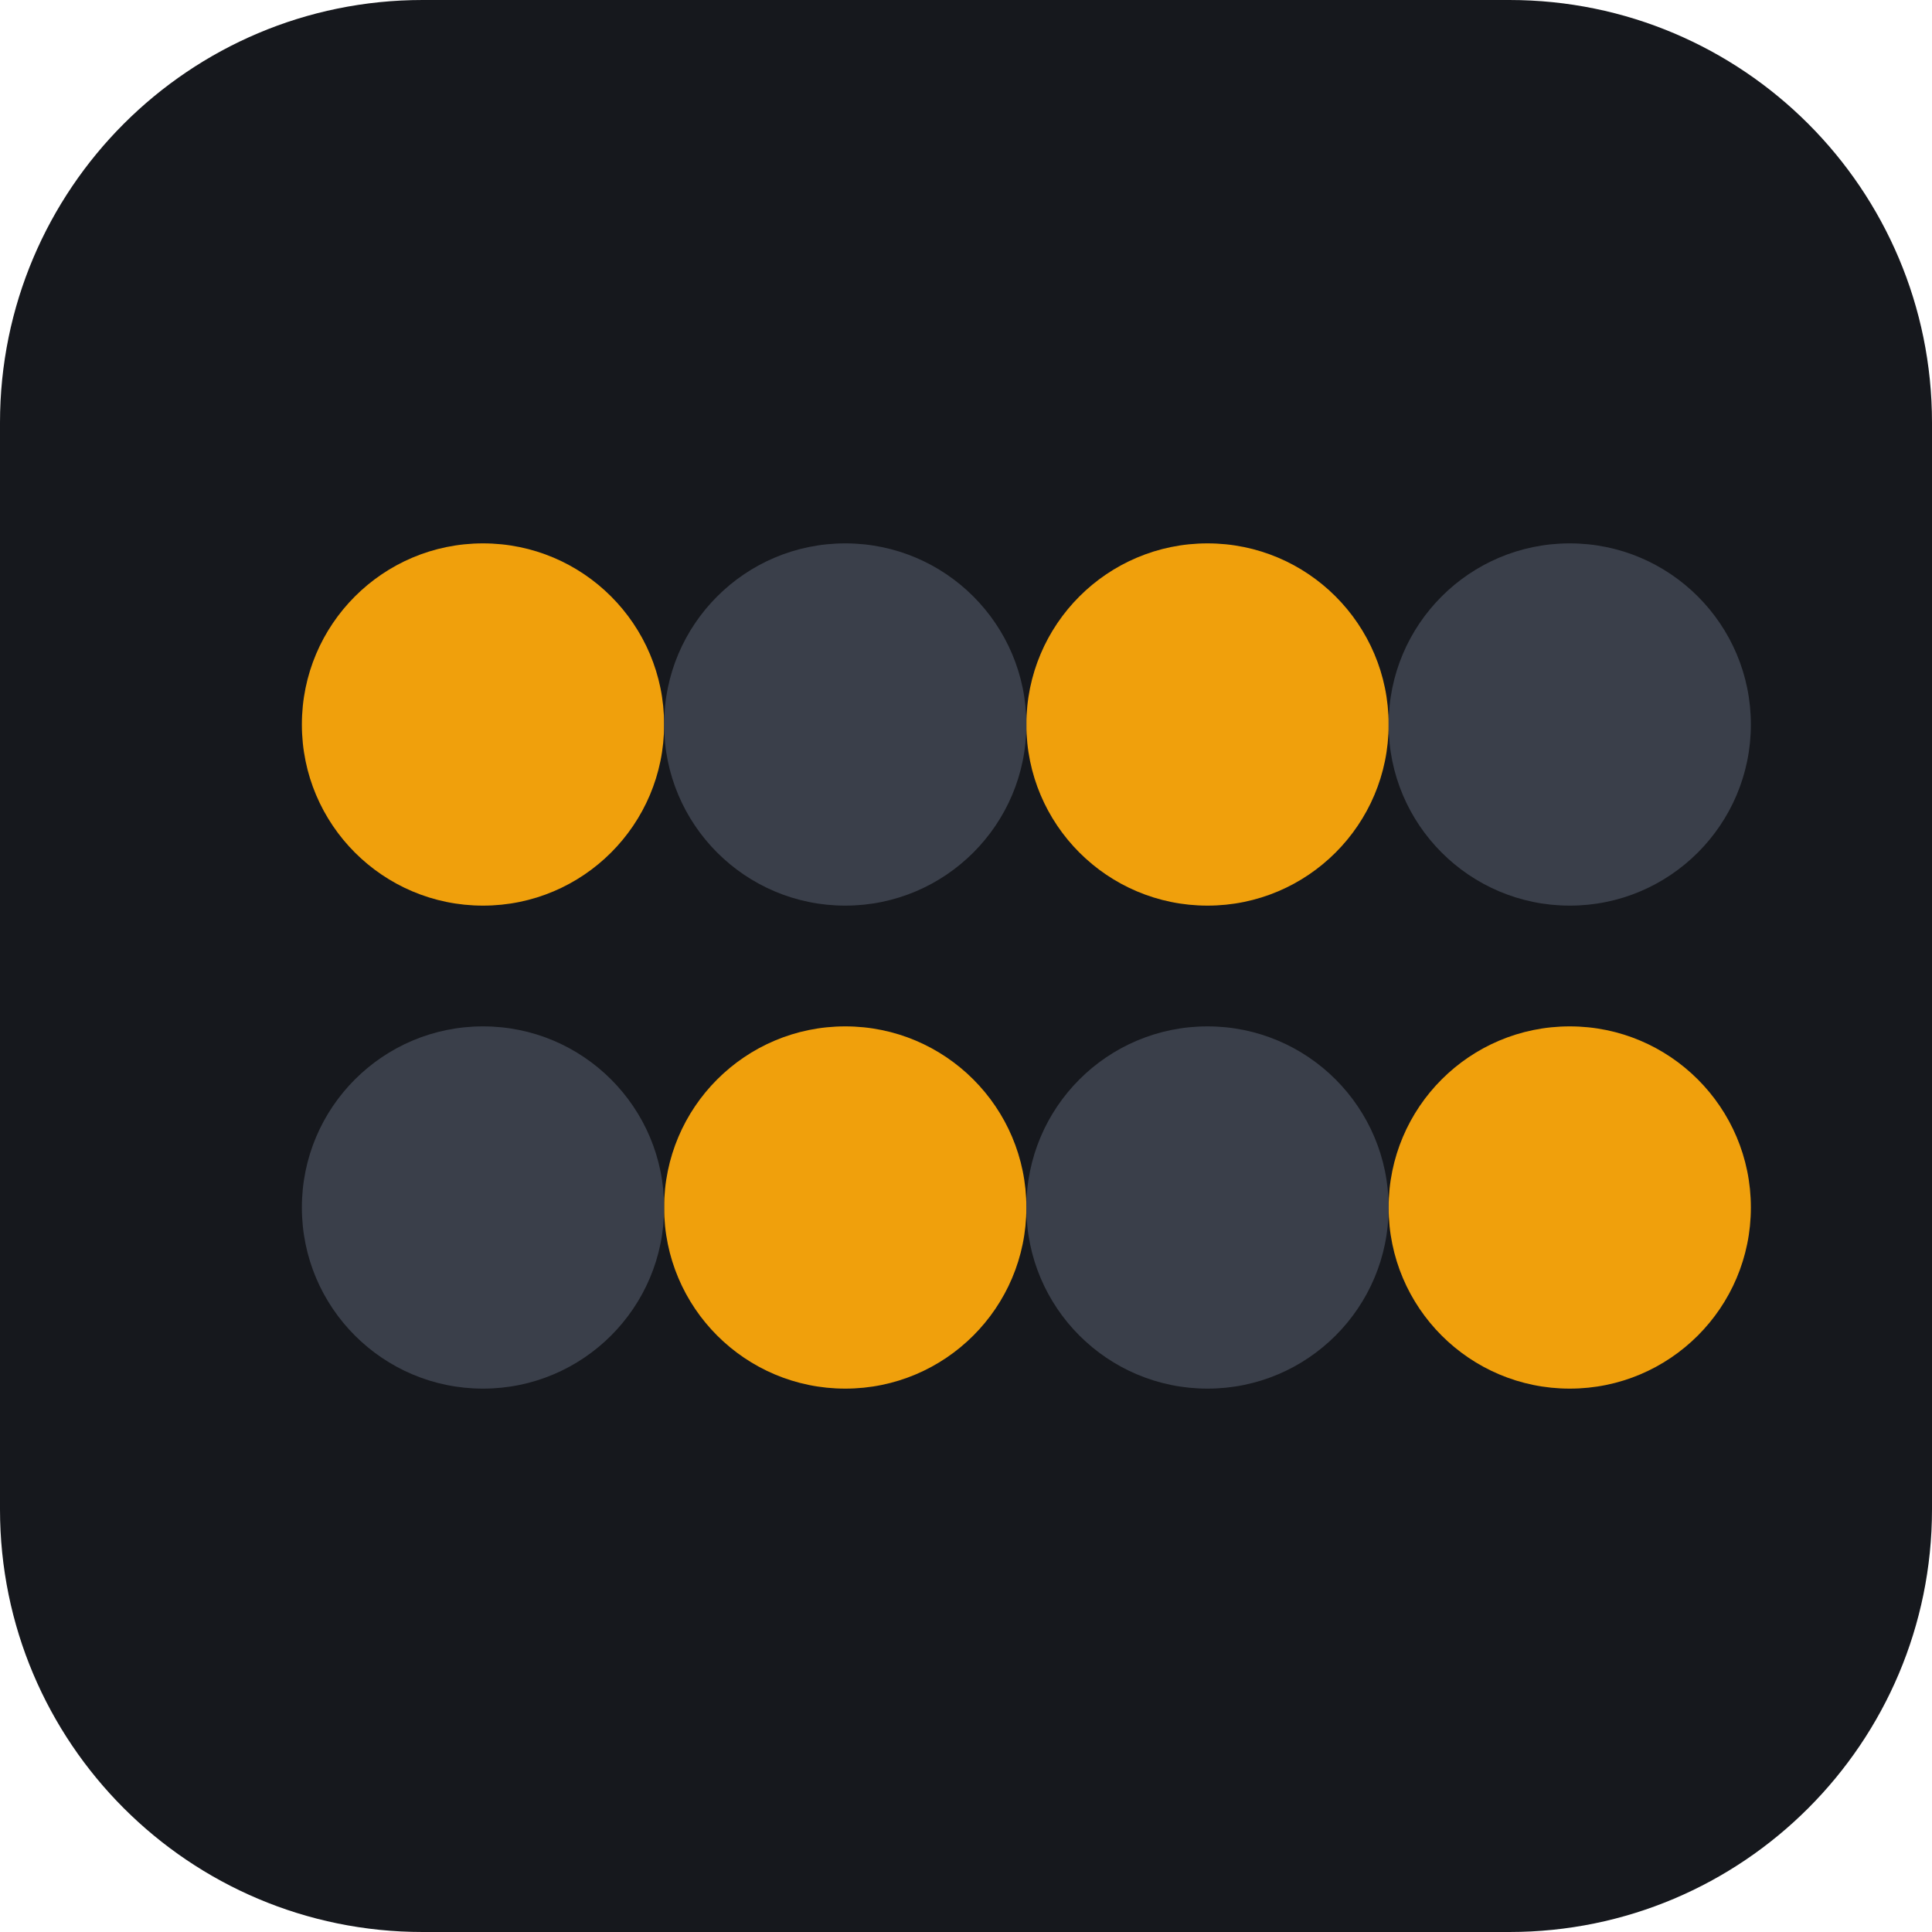
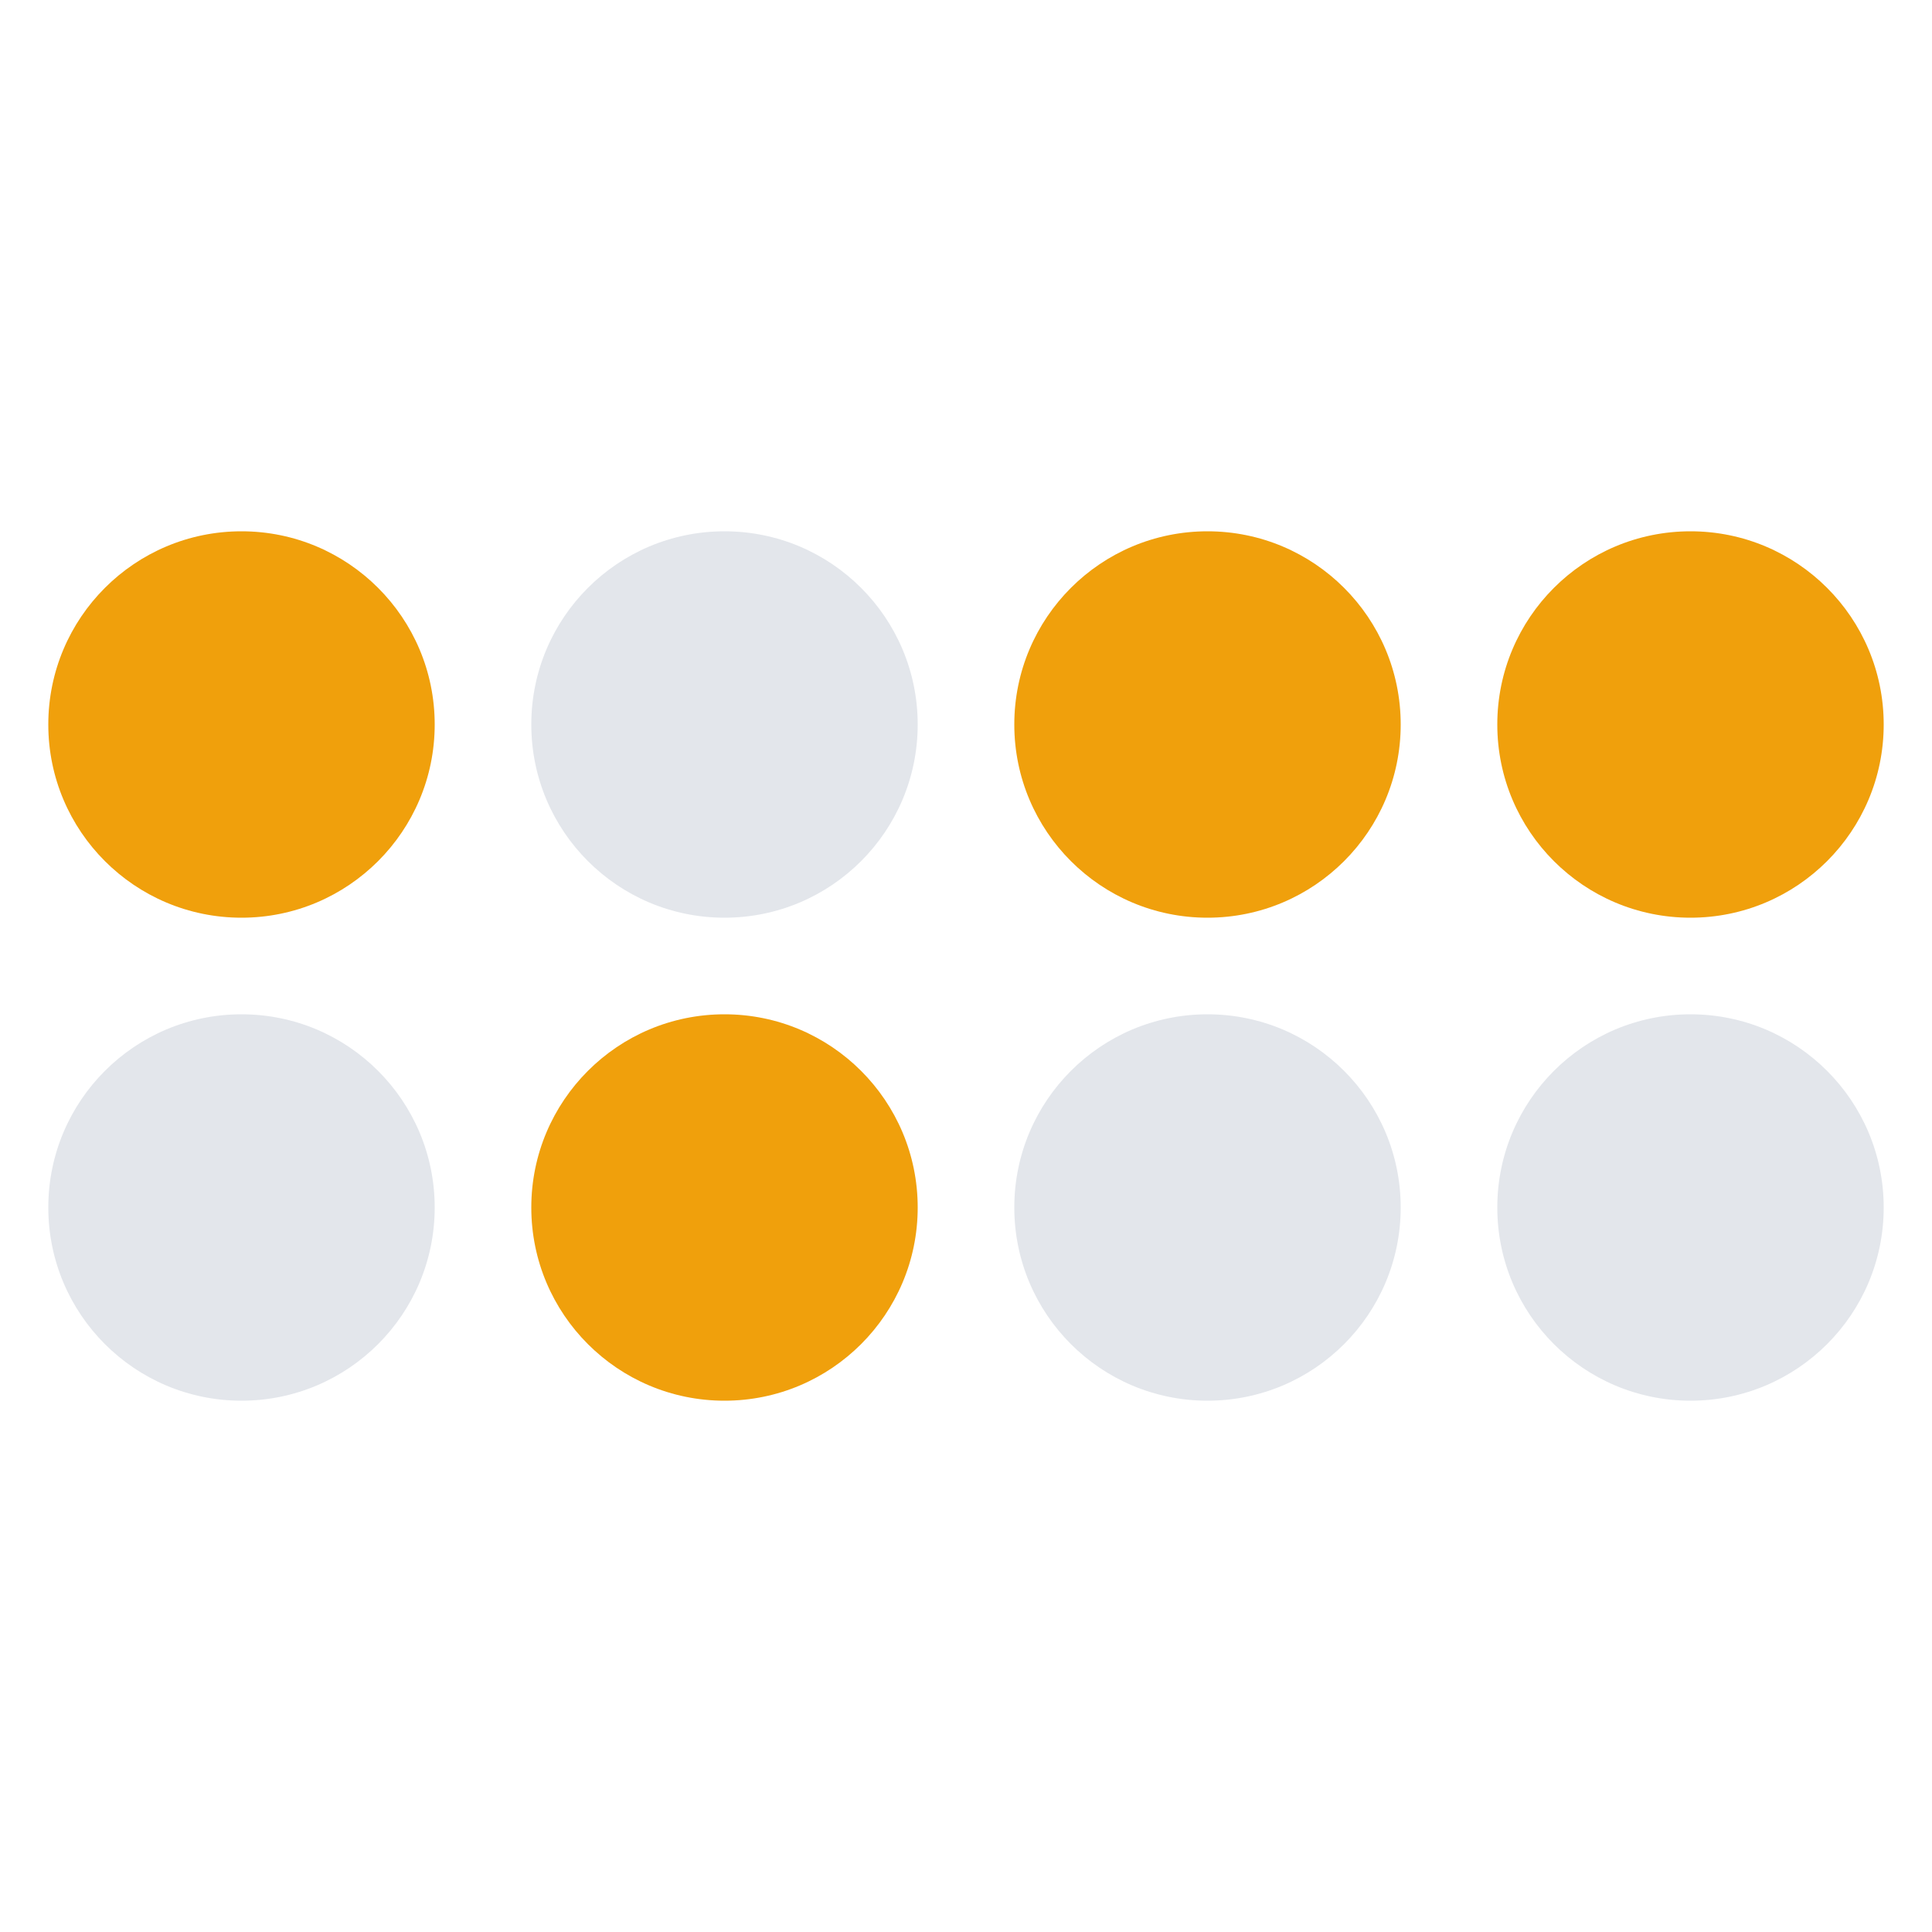
<svg xmlns="http://www.w3.org/2000/svg" viewBox="0 0 32 32">
-   <rect width="32" height="32" rx="7" fill="#16181d" />
-   <g fill="#f0a00c">
-     <circle cx="8" cy="12" r="3" />
-     <circle cx="20" cy="12" r="3" />
-     <circle cx="14" cy="20" r="3" />
-     <circle cx="26" cy="20" r="3" />
-   </g>
-   <g fill="#3a3f4a">
-     <circle cx="14" cy="12" r="3" />
-     <circle cx="26" cy="12" r="3" />
-     <circle cx="8" cy="20" r="3" />
-     <circle cx="20" cy="20" r="3" />
-   </g>
+   <style>.on{fill:#f0a00c}.off{fill:#e3e6eb}@media (prefers-color-scheme:dark){.on{fill:#ffb63d}.off{fill:#2a2e37}}</style>
+   <circle class="on" cx="4" cy="12" r="3.2" />
+   <circle class="off" cx="12" cy="12" r="3.2" />
+   <circle class="on" cx="20" cy="12" r="3.2" />
+   <circle class="on" cx="28" cy="12" r="3.2" />
+   <circle class="off" cx="4" cy="20" r="3.2" />
+   <circle class="on" cx="12" cy="20" r="3.2" />
+   <circle class="off" cx="20" cy="20" r="3.2" />
+   <circle class="off" cx="28" cy="20" r="3.2" />
</svg>
